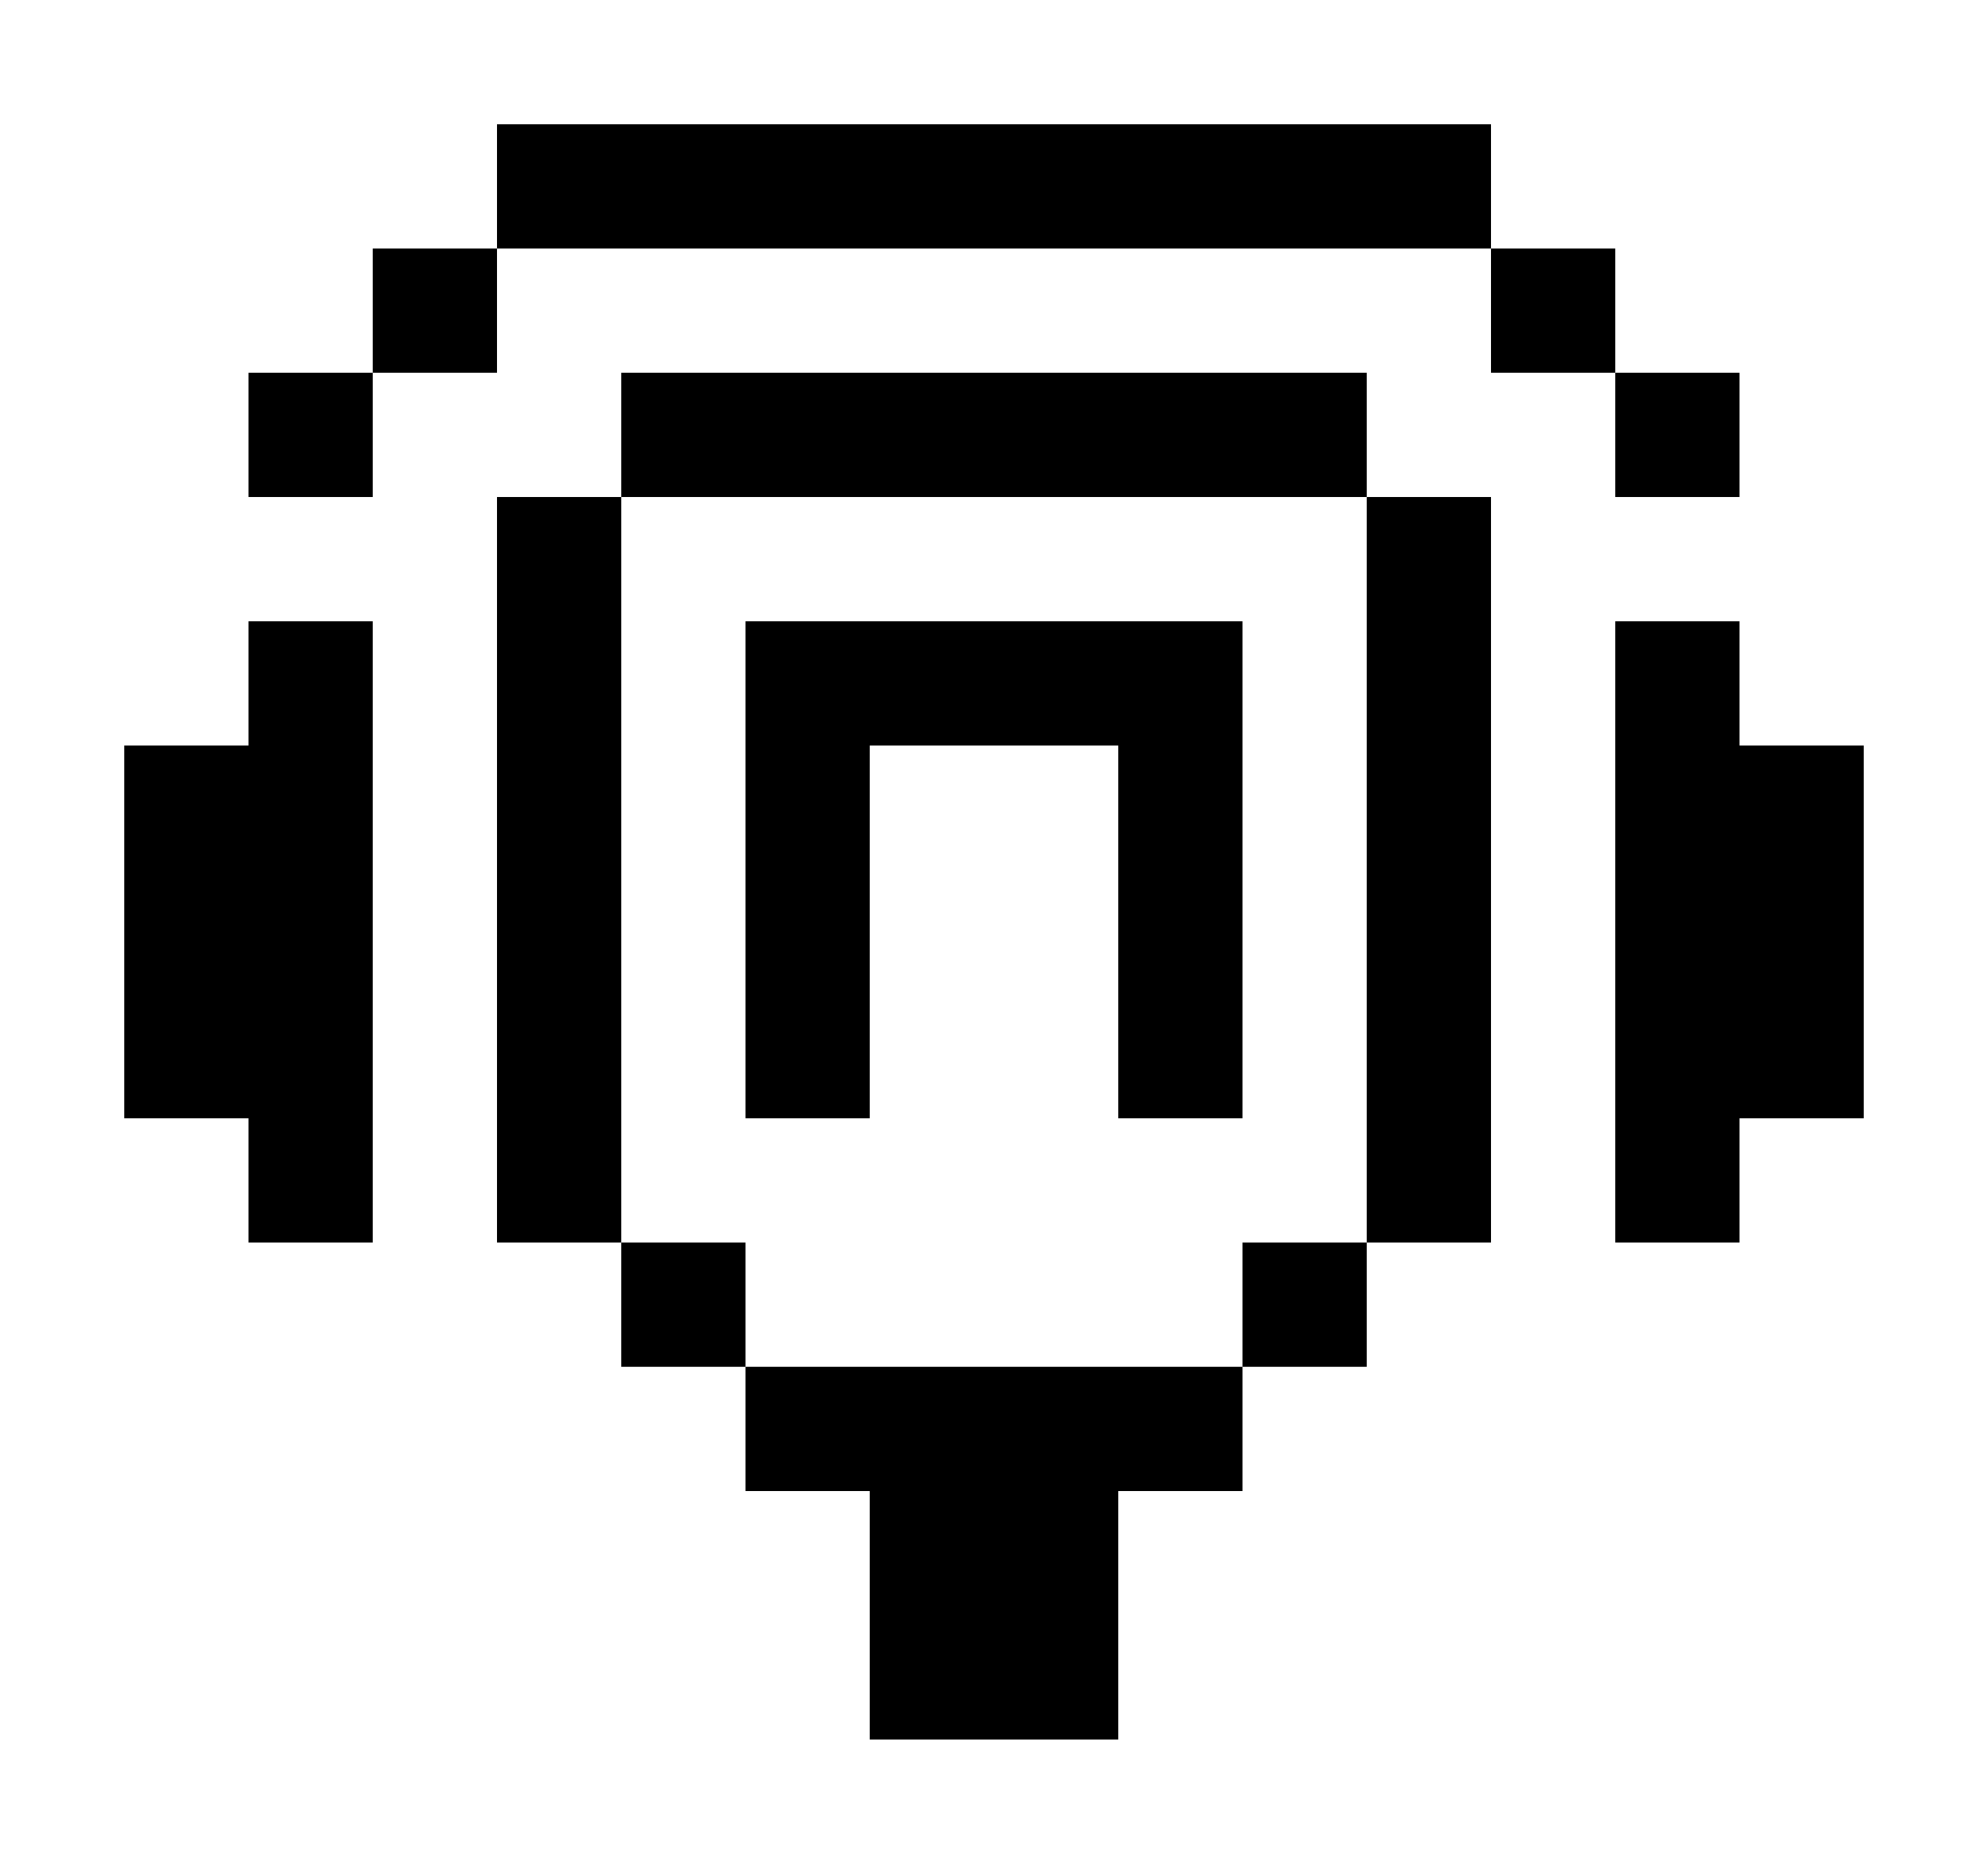
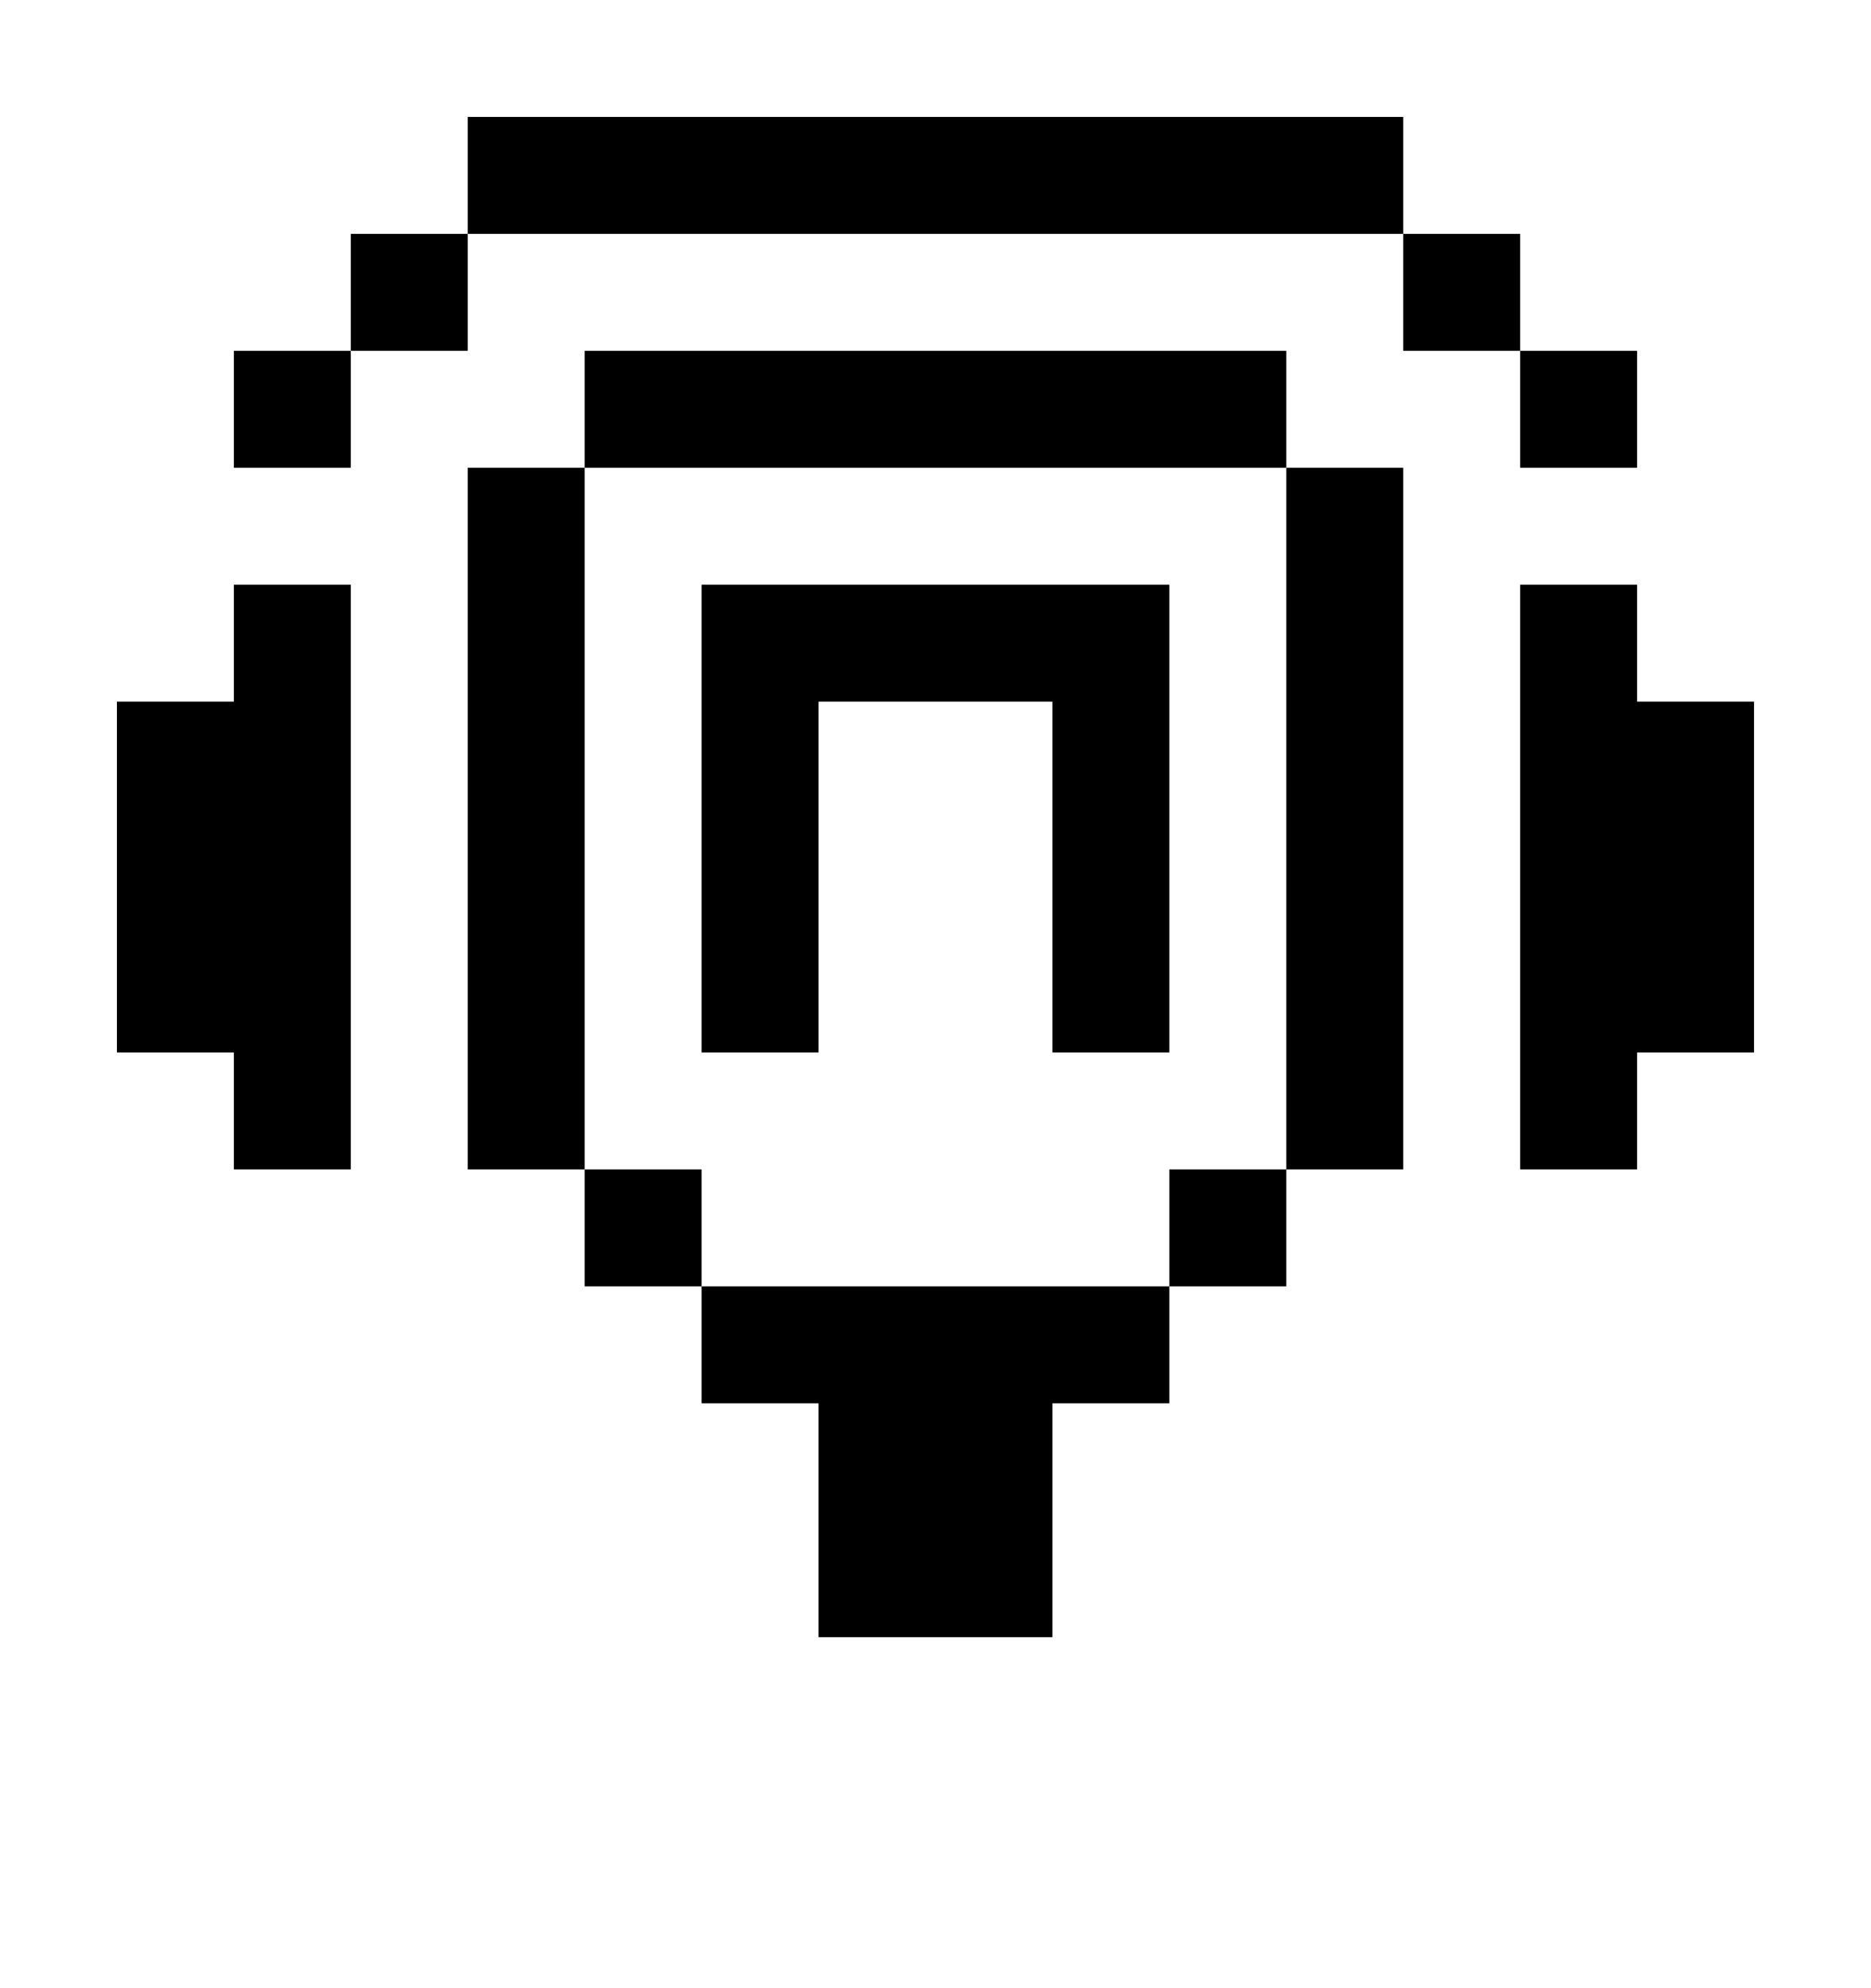
- <svg xmlns="http://www.w3.org/2000/svg" width="16" height="15" version="1.1">
-   <path d="M4,1h8v1h1v1h1v1h-1v-1h-1v-1h-8v1h-1v1h-1v-1h1v-1h1M5,3h6v1h1v6h-1v1h-1v1h-1v2h-2v-2h-1v-1h-1v-1h-1v-6h1M6,4h-1v6h1v1h4v-1h1v-6h-4M2,5h1v5h-1v-1h-1v-3h1M6,5h4v4h-1v-3h-2v3h-1v-3M13,5h1v1h1v3h-1v1h-1v-4z" fill="black" />
+ <svg xmlns="http://www.w3.org/2000/svg" viewBox="1 1 16 17" version="1.1">
+   <path fill="#000000" d="M5,2h8v1h1v1h1v1h-1v-1h-1v-1h-8v1h-1v1h-1v-1h1v-1h1v-1M6,4h6v1h1v6h-1v1h-1v1h-1v2h-2v-2h-1v-1h-1v-1h-1v-6h1v-1M7,5h-1v6h1v1h4v-1h1v-6h-5M3,6h1v5h-1v-1h-1v-3h1v-1M7,6h4v4h-1v-3h-2v3h-1v-4M14,6h1v1h1v3h-1v1h-1z" />
</svg>
